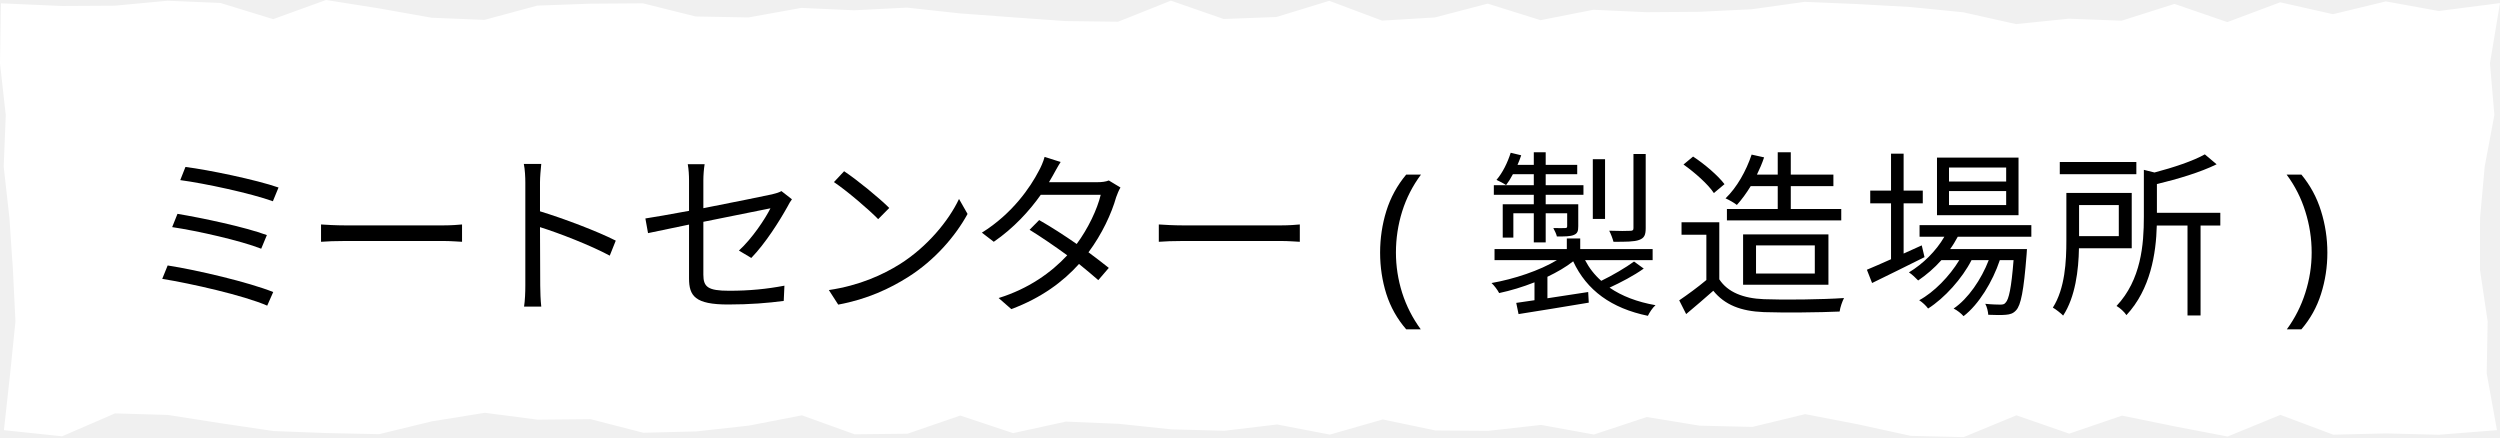
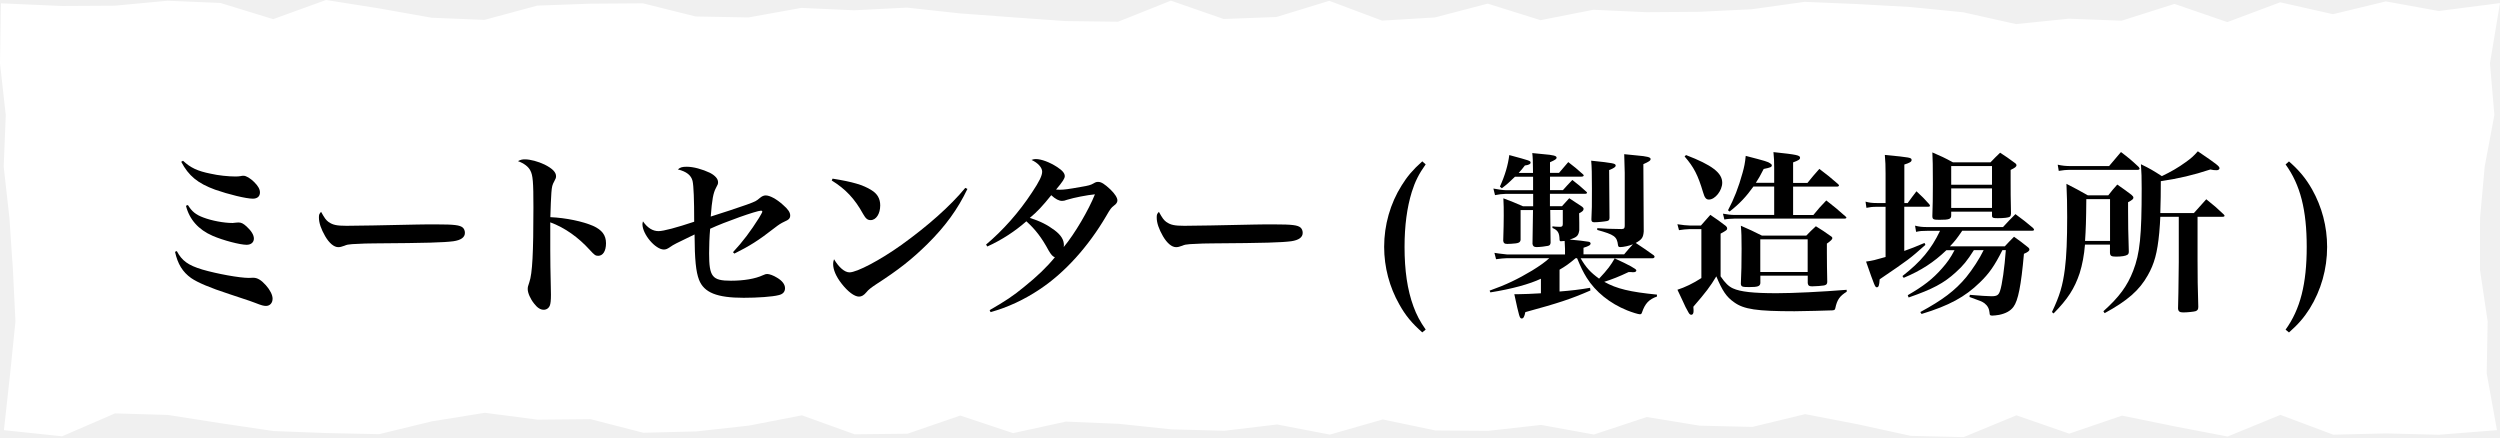
<svg xmlns="http://www.w3.org/2000/svg" id="_レイヤー_2" data-name="レイヤー 2" viewBox="0 0 338.24 59.14">
  <defs>
    <style>
      .cls-1 {
-         font-family: HiraMinPro-W6-83pv-RKSJ-H, 'Hiragino Mincho Pro';
-         font-size: 24px;
-       }
- 
-       .cls-2 {
-         letter-spacing: -.05em;
-       }
- 
-       .cls-3 {
-         letter-spacing: -.08em;
-       }
- 
-       .cls-4 {
        fill: #fff;
-       }
- 
-       .cls-5 {
-         letter-spacing: -.05em;
-       }
- 
-       .cls-6 {
-         letter-spacing: -.09em;
-       }
- 
-       .cls-7 {
-         letter-spacing: .31em;
-       }
- 
-       .cls-8 {
-         letter-spacing: .31em;
-       }
- 
-       .cls-9 {
-         letter-spacing: .06em;
-       }
- 
-       .cls-10 {
-         letter-spacing: -.05em;
-       }
- 
-       .cls-11 {
-         letter-spacing: -.01em;
      }
    </style>
  </defs>
  <g id="_作業" data-name="作業">
    <g>
-       <polygon class="cls-4" points="337.83 58.2 329.97 58.82 322.82 58.64 315.68 58.81 308.53 56.13 301.39 59.06 294.25 57.69 287.1 56.23 279.96 58.67 272.81 56.19 265.67 59.14 258.52 58.97 251.38 57.41 244.23 56.03 237.09 57.76 229.94 57.59 222.8 56.42 215.65 58.79 208.5 57.49 201.36 58.29 194.22 58.24 187.08 56.75 179.93 58.8 172.79 57.43 165.65 58.28 158.5 58.09 151.36 57.34 144.21 57.04 137.07 58.6 129.92 56.22 122.78 58.68 115.63 58.76 108.49 56.19 101.34 57.58 94.19 58.37 87.04 58.55 79.89 56.71 72.75 56.78 65.6 55.85 58.45 57 51.3 58.74 44.15 58.59 37.01 58.32 29.86 57.26 22.71 56.14 15.56 55.93 8.4 59.03 .53 58.2 1.38 50.48 2.09 43.5 1.75 36.52 1.28 29.53 .5 22.55 .78 15.57 0 8.58 .13 .45 8.39 .81 15.53 .77 22.67 .1 29.82 .4 36.96 2.59 44.11 0 51.25 1.13 58.4 2.4 65.54 2.69 72.69 .76 79.83 .5 86.98 .45 94.12 2.23 101.27 2.36 108.41 1.07 115.56 1.39 122.7 1.03 129.85 1.81 136.99 2.34 144.13 2.85 151.27 2.94 158.42 .09 165.56 2.57 172.7 2.3 179.85 .11 186.99 2.79 194.14 2.36 201.28 .49 208.43 2.73 215.58 1.32 222.72 1.65 229.87 1.6 237.02 1.25 244.16 .25 251.31 .55 258.46 .95 265.61 1.66 272.76 3.26 279.9 2.53 287.05 2.8 294.2 .53 301.35 2.99 308.5 .31 315.64 1.92 322.8 .19 329.95 1.49 338.24 .42 336.88 8.57 337.48 15.55 336.17 22.53 335.54 29.51 335.53 36.49 336.57 43.48 336.44 50.51 337.83 58.2" />
-       <text class="cls-1" transform="translate(18.2 40.76)">
-         <tspan class="cls-10" x="0" y="0">ミ</tspan>
-         <tspan class="cls-3" x="22.78" y="0">ー</tspan>
-         <tspan class="cls-2" x="44.78" y="0">ト</tspan>
-         <tspan class="cls-5" x="67.68" y="0">セ</tspan>
-         <tspan class="cls-6" x="90.55" y="0">ン</tspan>
-         <tspan class="cls-11" x="112.44" y="0">タ</tspan>
-         <tspan class="cls-8" x="136.13" y="0">ー(</tspan>
-         <tspan class="cls-9" x="182.69" y="0">製造場</tspan>
-         <tspan class="cls-7" x="259.01" y="0">所</tspan>
-         <tspan class="cls-9" x="290.45" y="0">)</tspan>
-       </text>
+       <polygon class="cls-1" points="337.83 58.2 329.97 58.82 322.82 58.64 315.68 58.81 308.53 56.13 301.39 59.06 294.25 57.69 287.1 56.23 279.96 58.67 272.81 56.19 265.67 59.14 258.52 58.97 251.38 57.41 244.23 56.03 237.09 57.76 229.94 57.59 222.8 56.42 215.65 58.79 208.5 57.49 201.36 58.29 194.22 58.24 187.08 56.75 179.93 58.8 172.79 57.43 165.65 58.28 158.5 58.09 151.36 57.34 144.21 57.04 137.07 58.6 129.92 56.22 122.78 58.68 115.63 58.76 108.49 56.19 101.34 57.58 94.19 58.37 87.04 58.55 79.89 56.71 72.75 56.78 65.6 55.85 58.45 57 51.3 58.74 44.15 58.59 37.01 58.32 29.86 57.26 22.71 56.14 15.56 55.93 8.4 59.03 .53 58.2 1.38 50.48 2.09 43.5 1.75 36.52 1.28 29.53 .5 22.55 .78 15.57 0 8.58 .13 .45 8.39 .81 15.53 .77 22.67 .1 29.82 .4 36.96 2.59 44.11 0 51.25 1.13 58.4 2.4 65.54 2.69 72.69 .76 79.83 .5 86.98 .45 94.12 2.23 101.27 2.36 108.41 1.07 115.56 1.39 122.7 1.03 129.85 1.81 136.99 2.34 144.13 2.85 151.27 2.94 158.42 .09 165.56 2.57 172.7 2.3 179.85 .11 186.99 2.79 194.14 2.36 201.28 .49 208.43 2.73 215.58 1.32 222.72 1.65 229.87 1.6 237.02 1.25 244.16 .25 251.31 .55 258.46 .95 265.61 1.66 272.76 3.26 279.9 2.53 287.05 2.8 294.2 .53 301.35 2.99 308.5 .31 315.64 1.92 322.8 .19 329.95 1.49 338.24 .42 336.88 8.57 337.48 15.55 336.17 22.53 335.54 29.51 335.53 36.49 336.57 43.48 336.44 50.51 337.83 58.2" />
+       <g>
+         <path d="M23.92,33.97c.7,1.32,1.54,1.92,3.46,2.5,1.99,.58,5.02,1.13,6.29,1.13q.12,0,.5-.02h.12c.53,0,1.06,.31,1.68,1.01,.58,.65,.91,1.32,.91,1.82,0,.58-.36,.98-.89,.98-.31,0-.6-.07-1.46-.41-.43-.17-.48-.19-3.53-1.2-2.64-.86-4.27-1.56-5.14-2.16-1.15-.82-1.82-1.9-2.18-3.55l.24-.1Zm.84-12.22c1.01,.94,1.94,1.39,3.74,1.75,1.03,.24,2.42,.38,3.38,.38,.24,0,.46-.02,.65-.05,.19-.05,.29-.05,.43-.05,.34,0,.91,.34,1.42,.84,.55,.55,.79,.98,.79,1.42,0,.53-.36,.84-.96,.84-.91,0-3.29-.58-5.11-1.22-2.35-.86-3.58-1.87-4.58-3.77l.24-.14Zm.67,6c.53,.86,1.06,1.3,2.09,1.68,1.13,.43,2.76,.74,3.96,.74,.12,0,.31-.02,.48-.05,.19-.02,.22-.02,.31-.02,.38,0,.65,.14,1.1,.55,.65,.6,.98,1.15,.98,1.63,0,.5-.38,.84-.98,.84-.89,0-3.19-.6-4.61-1.22-1.9-.82-3.14-2.21-3.6-4.06l.26-.1Z" />
+         <path d="M44.49,30.05c.53,.38,1.08,.5,2.4,.5,.96,0,5.35-.07,9.5-.17,.41-.02,1.97-.02,2.69-.02,2.4,0,3.14,.1,3.53,.43,.19,.17,.29,.43,.29,.72,0,.6-.53,.98-1.56,1.13-1.34,.17-3.46,.24-10.71,.29-1.1,0-1.22,.02-2.98,.1-.58,.05-.7,.07-1.06,.22-.36,.14-.6,.19-.82,.19-.58,0-1.22-.53-1.78-1.49-.55-.96-.84-1.8-.84-2.5,0-.41,.02-.48,.29-.79,.5,.89,.65,1.1,1.03,1.39Z" />
+         <path d="M71.03,21.56c.72,0,1.78,.29,2.64,.7,1.06,.53,1.56,1.03,1.56,1.58,0,.22-.05,.34-.22,.65-.29,.53-.34,.72-.41,1.58-.05,.48-.1,2.04-.14,3.31,2.16,.1,4.39,.58,5.78,1.18,1.22,.55,1.75,1.27,1.75,2.35s-.43,1.7-1.06,1.7c-.36,0-.5-.1-1.13-.79-1.54-1.7-3.38-3.02-5.35-3.74v3.77q0,2.02,.07,4.87c.02,.41,.02,.74,.02,1.15,0,.79-.05,1.18-.14,1.44-.14,.38-.46,.6-.84,.6-.43,0-.86-.26-1.3-.84-.5-.62-.86-1.44-.86-1.94,0-.29,.02-.38,.22-.96,.41-1.18,.55-3.96,.55-10.1,0-3.46-.07-4.37-.43-5.02-.26-.5-.82-.94-1.66-1.25,.36-.19,.55-.24,.94-.24Z" />
+         <path d="M99.18,34.11c1.3-1.39,2.4-2.86,3.5-4.61,.26-.43,.46-.79,.46-.86s-.07-.14-.17-.14c-.6,0-4.94,1.54-6.89,2.45-.1,1.08-.14,2.42-.14,3.31,0,3.19,.41,3.72,2.95,3.72,1.75,0,3.29-.26,4.32-.74,.31-.14,.43-.17,.58-.17,.31,0,.84,.19,1.34,.5,.7,.41,1.08,.91,1.08,1.42s-.31,.82-.86,.94c-.82,.22-2.86,.36-4.73,.36-3.62,0-5.38-.7-6.05-2.45-.41-1.08-.58-2.66-.6-6.12-2.69,1.3-2.74,1.32-3.31,1.7-.36,.26-.58,.34-.84,.34-1.15,0-2.9-2.06-2.9-3.43,0-.07,.02-.19,.07-.38,.62,.89,1.32,1.32,2.11,1.32,.67,0,2.45-.48,4.82-1.27,0-2.98-.07-4.85-.22-5.52-.19-.77-.82-1.27-1.99-1.56,.34-.29,.6-.36,1.22-.36,.89,0,2.11,.34,3.12,.82,.72,.38,1.1,.82,1.1,1.27,0,.24-.02,.29-.29,.79-.36,.67-.53,1.58-.7,3.86,1.32-.41,3.94-1.27,4.87-1.61,1.25-.46,1.27-.48,1.78-.91,.29-.24,.53-.34,.79-.34,.55,0,1.46,.48,2.33,1.27,.7,.6,.98,1.03,.98,1.44,0,.38-.17,.58-.79,.84-.46,.22-.72,.38-1.34,.86-2.18,1.7-3.34,2.42-5.42,3.46l-.19-.19Z" />
+         <path d="M112.65,24.17c2.69,.43,4.13,.84,5.26,1.56,.79,.48,1.18,1.15,1.18,2.06,0,1.13-.55,1.99-1.3,1.99-.41,0-.65-.19-1.01-.82-1.15-2.09-2.38-3.38-4.25-4.54l.12-.26Zm18.24,1.39c-1.32,2.76-2.98,5.04-5.4,7.44-2.14,2.11-3.91,3.5-6.96,5.47-.62,.41-1.06,.74-1.3,1.06-.34,.41-.65,.6-1.01,.6-.62,0-1.51-.67-2.35-1.75-.77-.98-1.15-1.9-1.15-2.66,0-.22,.02-.34,.12-.65,.65,1.1,1.44,1.78,2.09,1.78,1.01,0,4.15-1.66,7.01-3.7,3.58-2.57,6.62-5.26,8.66-7.73l.29,.14Z" />
+         <path d="M133.89,41.96c2.06-1.18,3.22-1.94,4.7-3.17,1.73-1.39,3.05-2.66,4.13-3.98-.31-.12-.5-.34-.84-.91-.94-1.75-1.8-2.86-3.02-3.96-1.49,1.32-3.31,2.52-5.28,3.41l-.17-.26c2.28-1.92,4.44-4.34,6.22-7.06,1.01-1.51,1.37-2.28,1.37-2.81s-.55-1.18-1.44-1.58c.26-.1,.38-.12,.58-.12,.74,0,1.85,.41,2.86,1.06,.74,.48,1.06,.86,1.06,1.25,0,.31-.26,.72-1.18,1.82,.24,.02,.36,.02,.5,.02,.58,0,1.13-.07,2.86-.38,1.03-.17,1.34-.26,1.68-.46s.43-.22,.67-.22c.41,0,.86,.29,1.63,1.01,.6,.58,.96,1.13,.96,1.49,0,.26-.14,.48-.48,.72-.34,.26-.48,.43-1.03,1.39-2.42,4.13-5.57,7.63-8.95,9.89-2.18,1.46-4.37,2.47-6.7,3.12l-.12-.26Zm10.54-14.95c-.38,.14-.53,.17-.74,.17-.41,0-.89-.24-1.46-.77-1.15,1.44-1.92,2.26-2.9,3.07,1.37,.43,2.38,.94,3.34,1.66,.89,.67,1.27,1.3,1.27,2.02,0,.05,0,.14-.02,.26,1.49-1.78,3.38-5.02,4.22-7.13-1.06,.1-2.88,.46-3.7,.72Z" />
+         <path d="M157.84,30.05c.53,.38,1.08,.5,2.4,.5,.96,0,5.35-.07,9.5-.17,.41-.02,1.97-.02,2.69-.02,2.4,0,3.14,.1,3.53,.43,.19,.17,.29,.43,.29,.72,0,.6-.53,.98-1.56,1.13-1.34,.17-3.46,.24-10.71,.29-1.1,0-1.22,.02-2.98,.1-.58,.05-.7,.07-1.06,.22-.36,.14-.6,.19-.82,.19-.58,0-1.22-.53-1.78-1.49-.55-.96-.84-1.8-.84-2.5,0-.41,.02-.48,.29-.79,.5,.89,.65,1.1,1.03,1.39Z" />
+         <path d="M192.88,22.25c-.89,1.25-1.42,2.28-1.87,3.72-.65,2.11-.98,4.56-.98,7.44,0,3.17,.38,5.81,1.2,8.04,.41,1.13,.89,2.04,1.66,3.14l-.46,.38c-1.42-1.25-2.28-2.3-3.1-3.77-1.34-2.35-2.06-5.06-2.06-7.8,0-2.95,.82-5.86,2.38-8.33,.74-1.2,1.51-2.11,2.78-3.24l.46,.41Z" />
+         <path d="M219.73,34.42c.55-.67,.72-.84,1.2-1.37-.53,.22-1.3,.38-1.73,.38-.19,0-.26-.07-.29-.26-.14-1.18-.5-1.42-2.81-2.06v-.24c1.15,.07,1.49,.1,3.31,.12,.34-.02,.41-.12,.41-.48v-7.13c-.05-1.44-.07-2.26-.07-2.52,.74,.07,1.34,.14,1.7,.17,1.39,.12,1.87,.24,1.87,.48,0,.22-.22,.36-.98,.7l.05,9.1c-.07,.84-.24,1.08-1.08,1.56,1.06,.7,1.34,.89,2.45,1.68,.05,.07,.1,.14,.1,.17,0,.12-.12,.22-.24,.22h-9.77c.74,1.27,1.34,1.92,2.5,2.76,1.15-1.22,1.61-1.85,2.11-2.74q2.93,1.34,2.93,1.61c0,.17-.14,.26-.41,.26h-.14c-.07-.02-.17-.02-.24-.02h-.26c-1.3,.62-2.18,.96-3.29,1.32,1.68,.94,3.48,1.37,7.13,1.73v.26c-1.08,.38-1.61,.94-2.02,2.14-.05,.19-.14,.26-.29,.26-.22,0-1.06-.26-1.73-.53-2.33-.94-4.27-2.5-5.47-4.42-.48-.77-.79-1.42-1.3-2.64h-.19c-.91,.77-1.39,1.1-2.18,1.56v2.95c1.54-.12,2.76-.26,4.13-.5l.05,.36c-2.64,1.15-4.3,1.7-8.81,2.93-.12,.62-.26,.86-.48,.86-.29,0-.34-.19-1.01-3.29h.67c.65,0,1.7-.05,2.93-.12v-1.97c-1.51,.72-3.94,1.39-6.84,1.85l-.1-.24c2.23-.79,3.82-1.56,5.74-2.71,1.06-.65,1.8-1.18,2.33-1.68h-5.69c-.34,0-1.03,.07-1.51,.14l-.22-.86c.22,.05,.82,.12,1.73,.22h7.82v-.77c0-.17-.05-.82-.05-1.06-.12,0-.22,.02-.26,.02-.1,.02-.17,.02-.24,.02-.14,0-.17-.05-.19-.22-.02-.94-.24-1.27-.96-1.58v-.22c.36,.05,.38,.05,1.06,.07,.26-.02,.34-.1,.34-.41v-1.87h-1.7q.02,3.29,.05,4.42c-.02,.26-.12,.38-.34,.43-.29,.07-1.13,.17-1.56,.17-.34,0-.5-.12-.55-.43l.07-4.58h-1.68v4.03c-.05,.38-.29,.48-1.25,.53-.17,0-.34,.02-.5,.02h-.07c-.36,0-.48-.1-.53-.41,.05-1.78,.07-2.42,.07-3.41s0-1.37-.05-2.35c1.15,.43,1.51,.58,2.66,1.08h1.37v-1.68h-3.72c-.38,0-.98,.07-1.44,.17l-.22-.89c.48,.1,1.32,.22,1.63,.22h3.74v-1.82h-2.45c-.84,.82-1.08,1.03-1.78,1.56l-.26-.22c.7-1.54,1.1-2.93,1.27-4.27,2.83,.77,2.88,.77,2.88,1.03,0,.19-.24,.31-.77,.38-.29,.38-.38,.5-.84,1.01h1.94q0-1.99-.1-2.69c.62,.05,1.1,.12,1.42,.14,1.49,.12,1.87,.24,1.87,.48,0,.19-.19,.31-.89,.62v1.44h1.22c.53-.62,.7-.82,1.25-1.46,.89,.67,1.15,.91,2.02,1.68,.05,.05,.07,.1,.07,.12,0,.1-.12,.17-.31,.17h-4.25v1.82h1.75c.53-.6,.7-.77,1.27-1.37,.84,.65,1.1,.86,1.92,1.61,.05,.05,.07,.1,.07,.12,0,.07-.1,.14-.24,.14h-4.78v1.68h1.63c.41-.46,.55-.6,.98-1.08,.77,.5,1.01,.65,1.75,1.15,.14,.12,.19,.19,.19,.29,0,.22-.12,.34-.6,.6q0,.46,.02,1.32v.98c-.12,.74-.31,.94-1.3,1.25,.84,.07,2.35,.24,2.52,.29,.19,.02,.31,.12,.31,.24,0,.22-.24,.36-.96,.58v.89h5.45Zm-1.13-12.03c0,.19-.22,.36-.89,.62,0,1.66,.02,3.91,.05,6.48-.02,.26-.07,.34-.31,.41-.29,.07-1.27,.17-1.73,.17-.31,0-.41-.1-.41-.38,.07-1.46,.07-1.7,.07-4.18,0-1.94-.02-2.95-.1-3.77,3,.31,3.31,.38,3.31,.65Z" />
+         <path d="M226.96,30.34c.67,.1,1.25,.17,1.63,.17h1.54c.53-.62,.72-.82,1.27-1.44,.94,.62,1.22,.84,2.11,1.51,.12,.12,.17,.22,.17,.31,0,.22-.1,.29-.89,.72v5.78c.62,.91,1.1,1.37,1.68,1.63,1.01,.46,2.74,.65,5.9,.65,2.28,0,6.1-.19,9.48-.46v.26c-.94,.58-1.3,1.08-1.54,2.23-.05,.22-.12,.26-.38,.29-.31,.02-4.13,.12-5.14,.12-5.11,0-6.86-.26-8.18-1.22-1.03-.72-1.58-1.54-2.4-3.5-.82,1.37-1.42,2.16-3.1,4.1v.14c0,.07,0,.14,.02,.29v.19c0,.31-.12,.48-.31,.48-.12,0-.26-.1-.36-.29-.26-.43-.55-1.01-.84-1.68-.14-.31-.36-.79-.67-1.42,.98-.31,2.14-.86,3.24-1.58v-6.62h-1.61c-.34,0-.98,.07-1.42,.14l-.22-.82Zm1.15-9.36c3.5,1.34,4.9,2.4,4.9,3.74,0,1.06-.96,2.28-1.8,2.28-.38,0-.58-.24-.79-.98-.7-2.35-1.25-3.41-2.5-4.85l.19-.19Zm11.93,3.77v-2.11c0-.82-.02-1.25-.1-2.06,3.22,.34,3.6,.43,3.6,.77,0,.22-.22,.36-.94,.62v2.78h1.94c.67-.84,.89-1.08,1.61-1.9,1.13,.84,1.46,1.13,2.54,2.06,.07,.07,.12,.14,.12,.17,0,.1-.12,.17-.26,.17h-5.95v3.84h2.74c.72-.89,.96-1.15,1.75-1.97,1.18,.91,1.51,1.2,2.62,2.18,.07,.05,.1,.1,.1,.14,0,.1-.12,.14-.31,.14h-14.88c-.38,0-1.01,.05-1.32,.12l-.19-.79c.55,.1,1.1,.17,1.51,.17h5.42v-3.84h-2.81c-.96,1.34-1.82,2.28-3.22,3.38l-.22-.17c.82-1.54,1.42-3.07,1.97-5.06,.22-.79,.34-1.34,.43-2.3,2.71,.7,3,.79,3.31,1.01,.14,.1,.22,.17,.22,.26,0,.24-.17,.31-1.1,.5-.5,.98-.67,1.27-1.06,1.87h2.47Zm4.34,7.13c.53-.55,.7-.72,1.3-1.27,.89,.55,1.15,.72,1.99,1.32,.17,.1,.24,.19,.24,.29,0,.14-.17,.34-.74,.74v1.22c0,1.2,.02,2.5,.05,3.98-.02,.29-.12,.38-.43,.46-.24,.05-1.15,.12-1.61,.12-.41,0-.55-.1-.6-.43v-1.01h-6.41v1.01c-.05,.43-.36,.53-1.51,.53-.96,0-1.08-.05-1.13-.43,.07-1.44,.1-2.74,.1-4.75,0-1.63-.02-2.21-.1-3.12,1.27,.55,1.66,.74,2.86,1.34h6Zm-6.22,4.92h6.41v-4.42h-6.41v4.42Z" />
+         <path d="M258.11,27.46c.5-.7,.67-.91,1.18-1.58,.79,.74,1.03,.96,1.73,1.75,.05,.07,.1,.17,.1,.22,0,.07-.1,.12-.26,.12h-3.22v5.98c.96-.34,1.44-.53,2.74-1.08l.12,.26c-2.14,1.9-2.16,1.92-6.19,4.66-.05,.82-.14,1.08-.38,1.08s-.29-.14-1.46-3.48c.96-.14,1.13-.19,2.64-.62v-6.79h-1.2c-.6,0-.96,.05-1.39,.14l-.12-.84c.48,.14,.89,.19,1.51,.19h1.2v-4.01c0-1.1-.02-1.54-.1-2.5,3.5,.34,3.62,.36,3.62,.7,0,.22-.26,.38-.98,.6v5.21h.48Zm8.95,6.38c-.91,1.44-1.46,2.11-2.45,3-1.63,1.49-3.14,2.28-6.38,3.41l-.12-.31c2.16-1.25,3.36-2.18,4.63-3.62,.74-.84,1.15-1.42,1.7-2.47h-1.1c-1.7,1.63-3.43,2.76-5.78,3.74l-.17-.24c2.52-1.97,3.89-3.62,5.09-6.12h-1.75c-.67,0-.96,.02-1.49,.14l-.14-.84c.53,.14,.96,.19,1.63,.19h10.27c.72-.79,.94-1.01,1.68-1.75,1.06,.77,1.37,1.03,2.38,1.87,.1,.12,.14,.19,.14,.24,0,.1-.12,.14-.31,.14h-9.41c-.72,1.06-.98,1.39-1.66,2.11h7.42c.53-.58,.7-.74,1.25-1.3,.84,.6,1.08,.77,1.82,1.37,.19,.14,.26,.24,.26,.36,0,.19-.22,.36-.74,.58-.38,4.32-.79,6.34-1.42,7.18-.41,.55-1.03,.89-1.94,1.08-.31,.05-.7,.1-.91,.1-.31,0-.38-.07-.38-.38-.05-.55-.26-.96-.7-1.3-.31-.22-.53-.31-2.02-.84l.05-.29c1.44,.12,2.4,.19,2.93,.19,.72,0,.96-.14,1.15-.7,.29-.82,.62-3.19,.79-5.54h-.46c-1.08,2.14-1.8,3.17-3.07,4.39-1.99,1.94-4.15,3.12-7.87,4.25l-.17-.26c3-1.63,4.68-2.88,6.22-4.73,.84-1.03,1.8-2.5,2.35-3.65h-1.32Zm-3.07-4.7c0,.5-.26,.6-1.61,.6-.82,0-.94-.07-.94-.53,.05-1.58,.07-2.26,.07-4.27,0-2.83-.02-3.14-.07-4.32,1.22,.53,1.61,.7,2.78,1.34h5.09c.55-.58,.72-.74,1.3-1.3,.86,.55,1.1,.74,1.9,1.32,.22,.14,.31,.26,.31,.36,0,.22-.19,.36-.79,.65v1.42c0,1.06,0,2.64,.05,4.49-.02,.24-.05,.34-.17,.43-.17,.12-.82,.19-1.63,.19-.65,0-.77-.05-.77-.38v-.5h-5.52v.5Zm5.52-6.67h-5.52v2.52h5.52v-2.52Zm-5.52,3.02v2.64h5.52v-2.64h-5.52Z" />
+         <path d="M282.09,33.1c-.12,1.44-.36,2.71-.72,3.86-.7,2.09-1.61,3.5-3.53,5.45l-.22-.19c1.06-2.23,1.46-3.58,1.75-5.83,.22-1.7,.31-3.96,.31-7.01,0-1.75-.02-2.81-.1-4.51,1.27,.65,1.66,.86,2.9,1.56h2.76c.5-.65,.67-.84,1.22-1.46,.86,.6,1.13,.79,1.92,1.39,.19,.17,.26,.26,.26,.38,0,.19-.14,.31-.72,.62v1.08c0,1.46,.02,3.41,.1,5.59,0,.22-.05,.34-.17,.43-.24,.17-.82,.26-1.54,.26-.67,0-.82-.1-.84-.53v-1.1h-3.41Zm-3.7-10.82c.62,.14,1.1,.19,1.82,.19h5.14c.7-.84,.91-1.08,1.61-1.9,1.08,.82,1.39,1.08,2.4,2.02,.07,.12,.12,.17,.12,.22,0,.1-.1,.17-.26,.17h-9c-.7,0-1.18,.05-1.68,.14l-.14-.84Zm7.1,4.66h-3.22c-.02,2.86-.07,4.2-.17,5.66h3.38v-5.66Zm6.79,2.4c-.02,.6-.07,1.32-.14,2.14-.26,2.74-.67,4.22-1.56,5.78-1.15,2.04-2.76,3.43-5.83,5.11l-.17-.26c2.16-1.94,3.24-3.43,4.03-5.47,.91-2.35,1.15-4.7,1.15-11.16,0-1.54-.02-2.04-.1-3.26,1.27,.62,1.63,.84,2.83,1.61,1.25-.6,2.21-1.15,3.24-1.9,.74-.53,1.03-.79,1.63-1.46,2.57,1.75,2.93,2.02,2.93,2.3,0,.14-.17,.26-.38,.26-.26,0-.55-.02-.86-.1-2.33,.77-4.27,1.22-6.7,1.58,0,1.82-.02,2.47-.07,4.32h4.54l1.68-1.87c1.08,.86,1.39,1.13,2.35,2.04,.1,.1,.12,.14,.12,.19,0,.1-.1,.14-.29,.14h-3.36v5.83c0,2.04,.02,4.06,.1,6.36,0,.34-.1,.48-.36,.58-.19,.07-1.13,.17-1.68,.17-.48,0-.67-.14-.7-.53q.05-1.2,.1-6.29v-6.12h-2.5Z" />
+         <path d="M309.23,44.6c1.99-2.76,2.86-6.19,2.86-11.19s-.86-8.4-2.86-11.16l.46-.41c1.42,1.25,2.28,2.3,3.12,3.77,1.34,2.38,2.04,5.04,2.04,7.8,0,2.98-.82,5.86-2.35,8.33-.77,1.22-1.56,2.14-2.81,3.24l-.46-.38Z" />
+       </g>
    </g>
  </g>
</svg>
